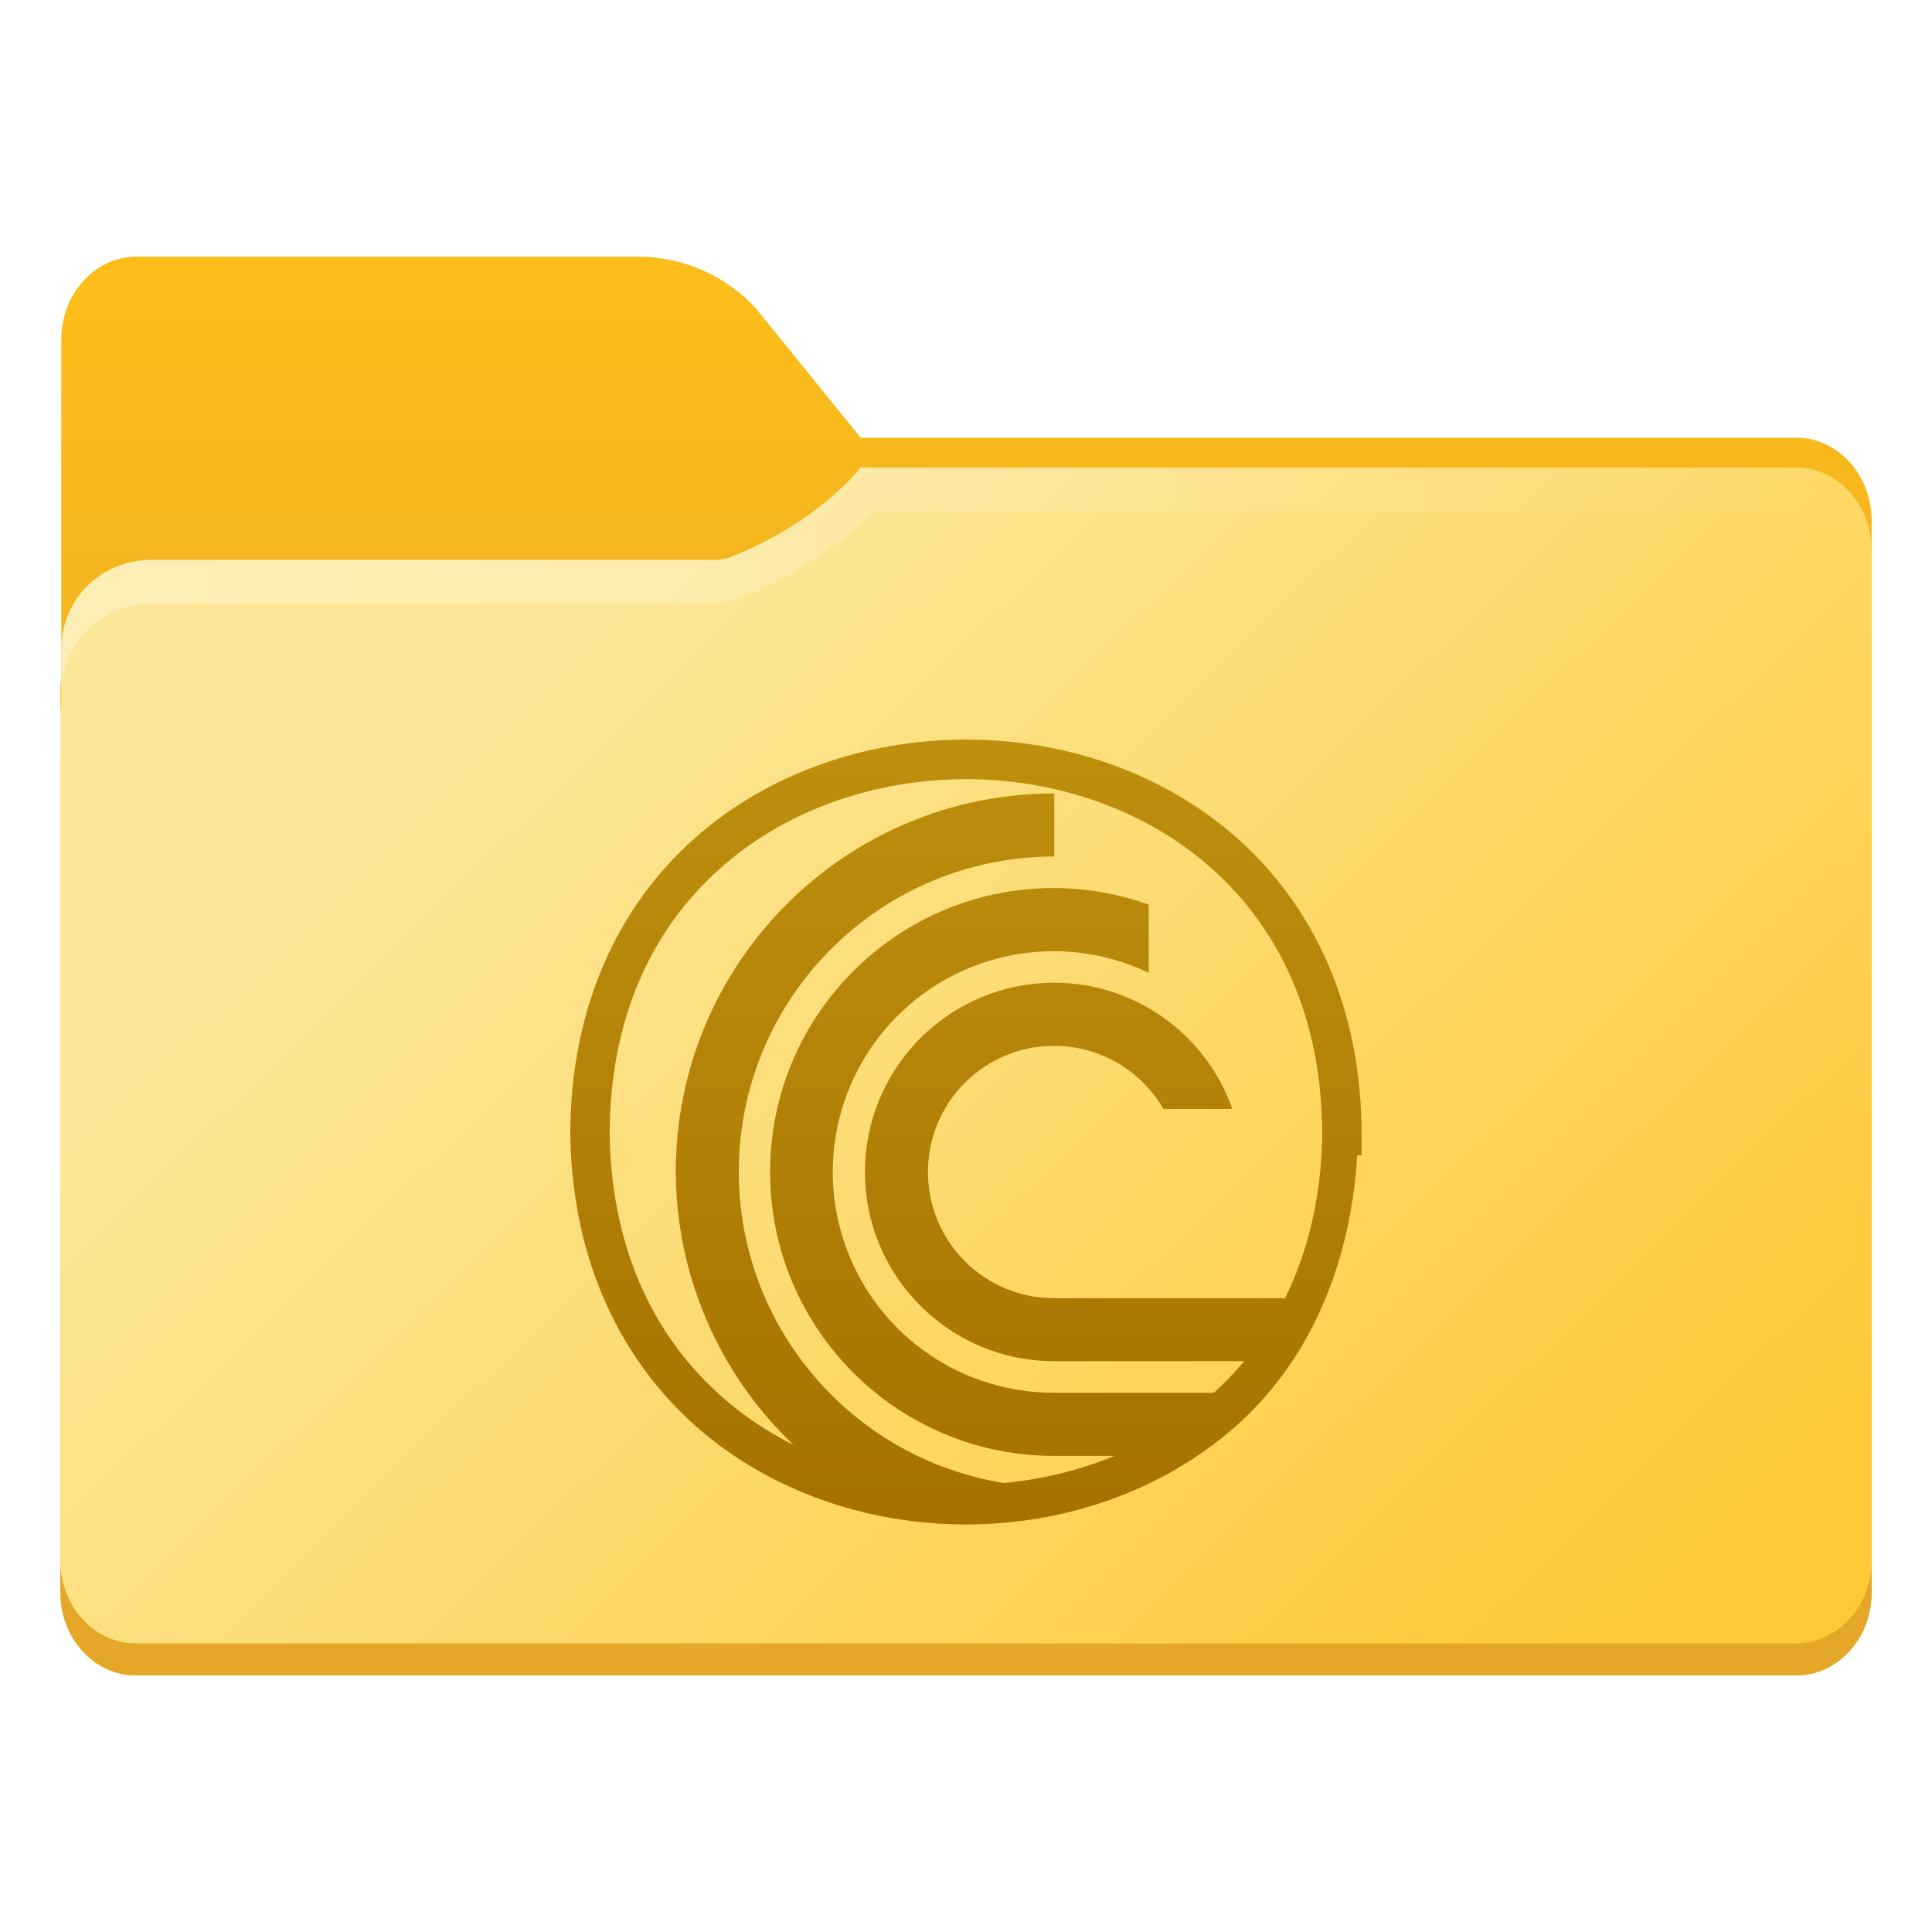
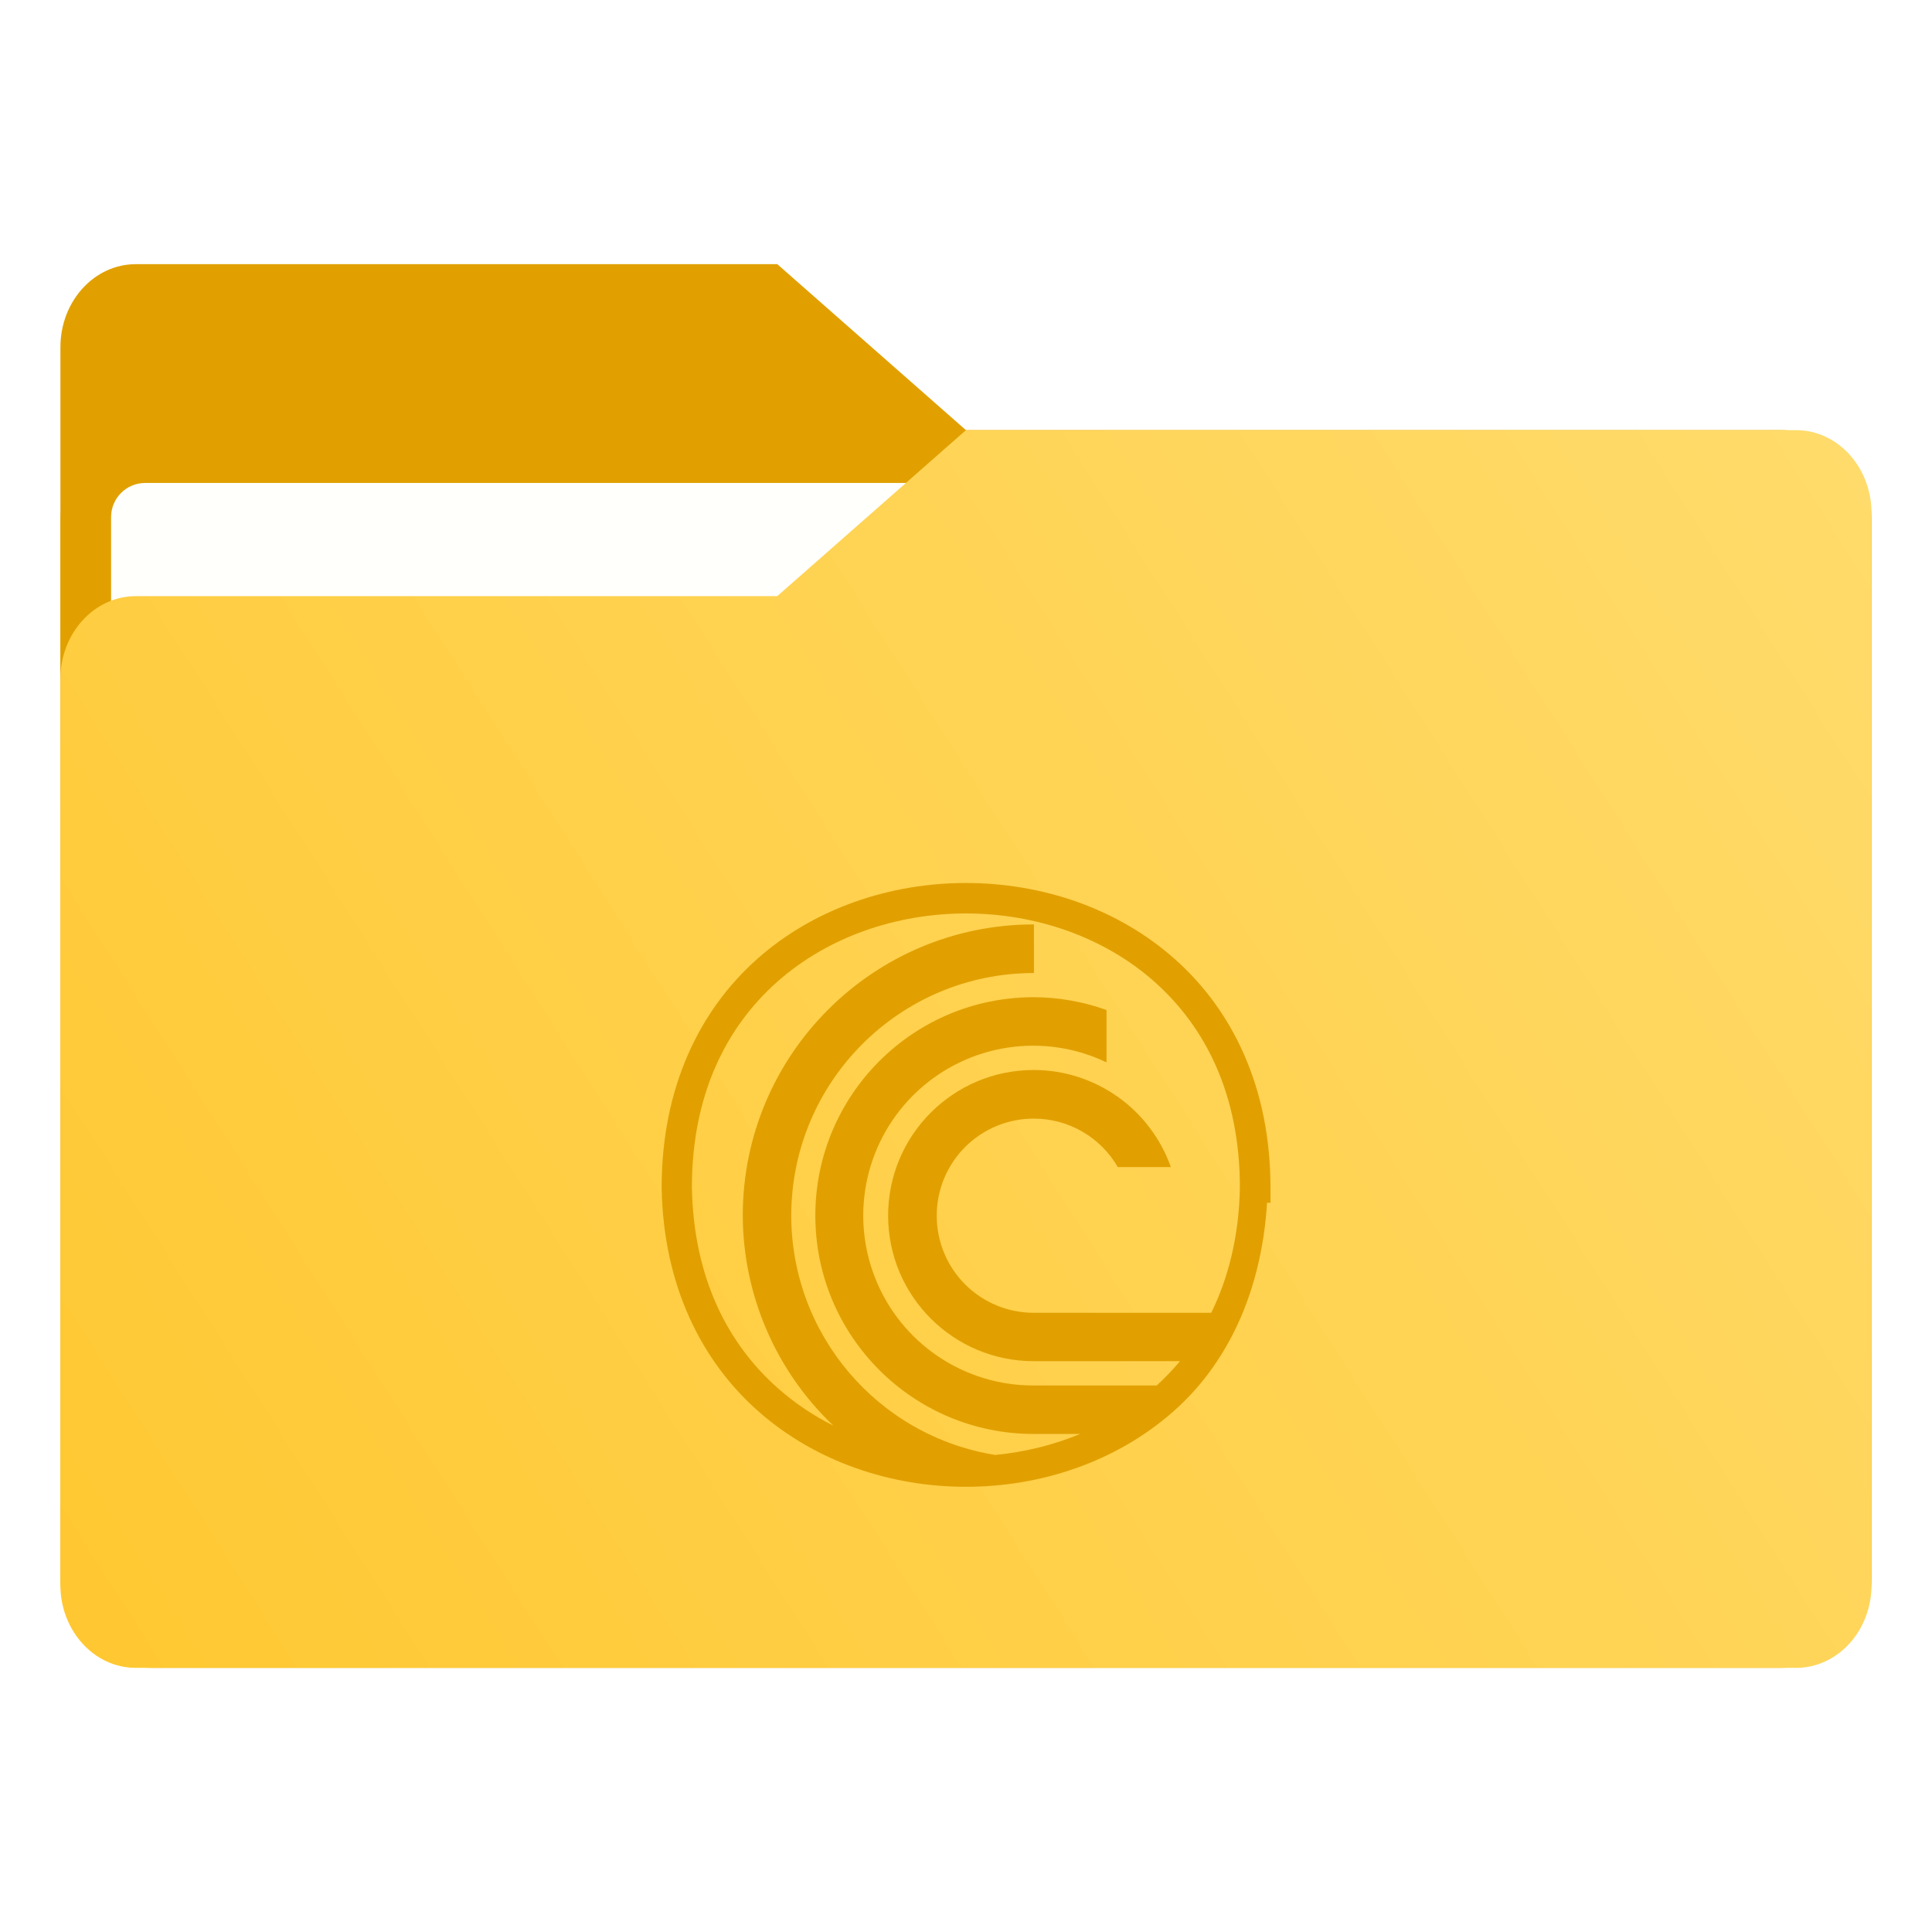
<svg xmlns="http://www.w3.org/2000/svg" xmlns:xlink="http://www.w3.org/1999/xlink" width="64" height="64" viewBox="0 0 16.933 16.933" version="1.1" id="svg21">
  <defs id="defs13">
-     <linearGradient id="linearGradient1">
-       <stop style="stop-color:#be900d;stop-opacity:1" offset="0" id="stop15" />
-       <stop style="stop-color:#a67101;stop-opacity:1" offset="1" id="stop16" />
-     </linearGradient>
    <linearGradient id="b" x1="445.28" x2="445.28" y1="179.28" y2="200.07" gradientTransform="matrix(0.38956,0,0,0.38184,-140.03,-63.44)" gradientUnits="userSpaceOnUse">
      <stop stop-color="#60c0f0" offset="0" id="stop1" />
      <stop stop-color="#83d4fb" offset="1" id="stop2" />
    </linearGradient>
    <linearGradient id="c" x1="8.467" x2="8.467" y1="293.3" y2="292.77" gradientTransform="translate(25.49005,-280.07)" gradientUnits="userSpaceOnUse">
      <stop stop-color="#008ea2" stop-opacity=".25" offset="0" id="stop3" />
      <stop stop-color="#fff" stop-opacity=".15" offset="1" id="stop4" />
    </linearGradient>
    <linearGradient id="d" x1="8.467" x2="8.467" y1="294.62" y2="293.56" gradientTransform="matrix(0.99998,0,0,0.99998,25.49005,-280.06)" gradientUnits="userSpaceOnUse">
      <stop stop-color="#008ea2" stop-opacity=".251" offset="0" id="stop5" />
      <stop stop-color="#008ea2" stop-opacity=".15" offset=".757" id="stop6" />
      <stop stop-color="#fff" stop-opacity=".15" offset="1" id="stop7" />
    </linearGradient>
    <linearGradient id="a" x1="6.879" x2="6.879" y1="285.36" y2="283.77" gradientTransform="matrix(0.99998,0,0,0.99998,25.49005,-280.06)" gradientUnits="userSpaceOnUse">
      <stop offset="0" id="stop8" />
      <stop stop-opacity="0" offset="1" id="stop9" />
    </linearGradient>
    <linearGradient id="e" x1="1.058" x2="15.875" y1="289.59" y2="289.59" gradientTransform="translate(25.49005,-280.07)" gradientUnits="userSpaceOnUse">
      <stop stop-color="#46a2d7" stop-opacity=".5" offset="0" id="stop10" />
      <stop stop-color="#46a2d7" stop-opacity="0" offset=".108" id="stop11" />
      <stop stop-color="#46a2d7" stop-opacity=".096" offset=".894" id="stop12" />
      <stop stop-color="#46a2d7" stop-opacity=".5" offset="1" id="stop13" />
    </linearGradient>
    <filter color-interpolation-filters="sRGB" height="1.026" width="1.022" y="-0.013" x="-0.011" id="filter1733">
      <feGaussianBlur id="feGaussianBlur869" stdDeviation="0.073" />
    </filter>
    <linearGradient gradientUnits="userSpaceOnUse" gradientTransform="matrix(0.26458,0,0,0.26458,-0.79373,-39.158)" y2="166" y1="155" x2="25" x1="25" id="linearGradient1387">
      <stop id="stop850" offset="0" stop-color="#3296d7" />
      <stop id="stop852" offset="1" stop-color="#0a7db4" />
    </linearGradient>
    <filter color-interpolation-filters="sRGB" height="1.297" width="1.03" y="-0.148" x="-0.015" id="filter935">
      <feGaussianBlur id="feGaussianBlur872" stdDeviation="0.098" />
    </filter>
    <linearGradient gradientUnits="userSpaceOnUse" gradientTransform="matrix(0.26458,0,0,0.26458,-0.79374,-39.158)" y2="185" y1="185" x2="65" x1="5" id="linearGradient1401">
      <stop id="stop855" offset="0" stop-color="#3492cb" />
      <stop id="stop857" offset=".084" stop-color="#6ec8fa" />
      <stop id="stop859" offset=".912" stop-color="#6ec8fa" />
      <stop id="stop861" offset="1" stop-color="#3492cb" />
    </linearGradient>
    <linearGradient gradientUnits="userSpaceOnUse" gradientTransform="matrix(0.18168,0,0,0.40956,9.2005,-451.88)" y2="1140.2" y1="1138.4" x2="-9.617" x1="-9.617" id="linearGradient1438">
      <stop id="stop864" offset="0" stop-opacity="0" stop-color="#1482be" />
      <stop id="stop866" offset="1" stop-color="#1482be" />
    </linearGradient>
    <linearGradient id="linearGradient1911" x1="25.085" x2="25.085" y1="24.031" y2="26.412" gradientTransform="translate(-24.247,-18.739)" gradientUnits="userSpaceOnUse">
      <stop stop-color="#fcbc19" stop-opacity=".996" offset="0" id="stop7-3" />
      <stop stop-color="#f4b61f" offset="1" id="stop8-1" />
    </linearGradient>
    <linearGradient id="linearGradient4625" x1="0.529" x2="16.404" y1="5.067" y2="5.067" gradientTransform="translate(-6.3499,2.6458)" gradientUnits="userSpaceOnUse">
      <stop stop-color="#b78815" offset="0" id="stop9-8" />
      <stop stop-color="#e2b24b" stop-opacity="0" offset="1" id="stop10-9" />
    </linearGradient>
    <linearGradient id="linearGradient1951" x1="100" x2="133.19" y1="17.453" y2="51.606" gradientTransform="matrix(0.26458,0,0,0.26458,-26.458,2.5104)" gradientUnits="userSpaceOnUse">
      <stop stop-color="#fce798" offset="0" id="stop11-6" />
      <stop stop-color="#ffc937" offset="1" id="stop12-4" />
    </linearGradient>
    <linearGradient id="linearGradient11110" x1="0.529" x2="16.404" y1="5.381" y2="5.381" gradientTransform="translate(-6.3499,2.6458)" gradientUnits="userSpaceOnUse">
      <stop stop-color="#fff" offset="0" id="stop13-3" />
      <stop stop-color="#fff" stop-opacity="0" offset="1" id="stop14" />
    </linearGradient>
    <linearGradient id="linearGradient1118" x1="20.108" x2="20.108" y1="6.35" y2="13.493" gradientTransform="translate(-25.4886,-0.132338)" gradientUnits="userSpaceOnUse">
      <stop stop-color="#be900d" offset="0" id="stop5-3" />
      <stop stop-color="#a57001" offset="1" id="stop6-3" />
    </linearGradient>
-     <linearGradient xlink:href="#linearGradient1" id="linearGradient16" x1="8.466" y1="6.482" x2="8.466" y2="13.361" gradientUnits="userSpaceOnUse" />
+     <linearGradient id="linearGradient947" x1="-16.14" x2="-1.07" y1="-55.616" y2="-44.835" gradientTransform="matrix(1,0,0,1.1,16.669,62.435)" gradientUnits="userSpaceOnUse" xlink:href="#linearGradient992" />
+     <linearGradient id="linearGradient992" x1="-16.14" x2="-1.07" y1="-55.616" y2="-44.835" gradientTransform="matrix(1,0,0,1.1,16.669,62.435)" gradientUnits="userSpaceOnUse">
+       <stop stop-color="#e1a000" offset="0" id="stop4-1" />
+       <stop stop-color="#ffdc6e" offset="1" id="stop5-7" />
+     </linearGradient>
+     <linearGradient id="linearGradient1006" x1="0.529" x2="16.217" y1="2.778" y2="14.872" gradientTransform="matrix(1,0,0,1.1,16.669,62.435)" gradientUnits="userSpaceOnUse">
+       <stop stop-color="#e1a000" offset="0" id="stop6-5" />
+       <stop stop-color="#ffdc6e" offset="1" id="stop7-4" />
+     </linearGradient>
+     <linearGradient id="linearGradient1064" x1="-15.961" x2="-0.301" y1="-43.254" y2="-54.196" gradientTransform="matrix(1,0,0,1.1,16.66928,61.97217)" gradientUnits="userSpaceOnUse">
+       <stop stop-color="#ffc832" offset="0" id="stop3-9" />
+       <stop stop-color="#ffdc6e" offset="1" id="stop8-2" />
+     </linearGradient>
+     <linearGradient xlink:href="#linearGradient992" id="linearGradient2" gradientUnits="userSpaceOnUse" gradientTransform="matrix(1,0,0,1.1,16.669,62.435)" x1="-16.14" y1="-55.616" x2="-1.07" y2="-44.835" />
  </defs>
-   <g transform="translate(6.34992,-2.645758)" id="g18">
-     <path d="m -5.152,4.895 c -0.365,0 -0.661,0.326 -0.661,0.728 v 2.964 c -0.003,0.026 -0.007,0.052 -0.007,0.079 v 7.937 c 0,0.402 0.296,0.728 0.661,0.728 h 14.552 c 0.365,0 0.661,-0.326 0.661,-0.728 v -9.393 c 0,-0.402 -0.296,-0.728 -0.661,-0.728 v 5.16e-4 h -8.199 l -0.899,-1.109 c 0,0 -0.366,-0.478 -1.058,-0.478 h -1.323 z" color="#000000" color-rendering="auto" dominant-baseline="auto" fill="url(#linearGradient1911)" image-rendering="auto" shape-rendering="auto" solid-color="#000000" stop-color="#000000" style="font-variant-ligatures:normal;font-variant-position:normal;font-variant-caps:normal;font-variant-numeric:normal;font-variant-alternates:normal;font-variant-east-asian:normal;font-feature-settings:normal;font-variation-settings:normal;text-indent:0;text-decoration-line:none;text-decoration-style:solid;text-decoration-color:#000000;text-transform:none;text-orientation:mixed;white-space:normal;shape-padding:0;shape-margin:0;inline-size:0;isolation:auto;mix-blend-mode:normal;fill:url(#linearGradient1911)" id="path14" />
-     <path d="M 2.011,6.482 C 1.898,6.484 1.702,6.467 1.491,6.577 0.754,6.957 0.719,7.171 -0.066,7.291 h -4.961 c -0.22,0 -0.418,0.089 -0.562,0.232 -0.139,0.139 -0.22,0.333 -0.225,0.546 v 0.278 c 0.005,-0.212 0.086,-0.406 0.225,-0.546 0.143,-0.143 0.342,-0.232 0.562,-0.232 h 4.961 C 0.719,7.448 0.754,7.234 1.491,6.855 1.702,6.744 1.898,6.761 2.011,6.76 h 7.383 c 0.182,3.65e-4 0.347,0.081 0.467,0.212 0.12,0.132 0.194,0.314 0.194,0.515 V 7.209 C 10.054,7.008 9.98,6.826 9.86,6.695 9.741,6.563 9.576,6.483 9.393,6.482 H 8.228 Z M -5.814,8.586 c -0.003,0.026 -0.007,0.052 -0.007,0.079 v 0.278 c 0,-0.027 0.004,-0.053 0.007,-0.079 z" fill="url(#linearGradient4625)" opacity="0.001" stroke-width="0.265" id="path15" style="fill:url(#linearGradient4625)" />
-     <path d="m -5.821,16.32 v 0.282 c 0,0.201 0.074,0.383 0.193,0.514 0.12,0.132 0.286,0.213 0.468,0.213 h 14.552 c 0.183,0 0.348,-0.082 0.468,-0.213 0.12,-0.132 0.194,-0.313 0.194,-0.514 V 16.32 c 0,0.201 -0.074,0.383 -0.194,0.514 -0.12,0.132 -0.285,0.213 -0.468,0.213 h -14.552 c -0.183,0 -0.348,-0.082 -0.468,-0.213 C -5.747,16.703 -5.821,16.521 -5.821,16.32 Z" fill="#e4a729" fill-opacity="0.996" stroke-width="0.265" id="path16" />
-     <path d="m 1.192,6.744 c 0,0 -0.359,0.479 -1.157,0.792 -0.033,0.006 -0.065,0.012 -0.101,0.017 h -4.961 c -0.22,0 -0.418,0.089 -0.562,0.232 -0.139,0.139 -0.22,0.333 -0.225,0.546 v 0.517 c -0.003,0.026 -0.007,0.052 -0.007,0.079 v 7.395 c 0,0.201 0.074,0.383 0.193,0.514 0.12,0.132 0.286,0.213 0.468,0.213 h 14.552 c 0.183,0 0.348,-0.082 0.468,-0.213 0.12,-0.132 0.194,-0.313 0.194,-0.514 v -8.851 c 0,-0.201 -0.074,-0.383 -0.194,-0.515 C 9.741,6.825 9.576,6.744 9.394,6.744 h -7.482 z" fill="url(#linearGradient1951)" id="path17" style="fill:url(#linearGradient1951)" />
-     <path d="m 1.192,6.744 c 0,0 -0.359,0.479 -1.157,0.792 -0.033,0.006 -0.065,0.012 -0.101,0.017 h -4.961 c -0.22,0 -0.418,0.089 -0.562,0.232 -0.139,0.139 -0.22,0.333 -0.225,0.546 v 0.384 c 0.005,-0.212 0.086,-0.406 0.225,-0.546 0.143,-0.143 0.342,-0.232 0.562,-0.232 h 4.961 C -0.03,7.932 0.002,7.926 0.035,7.92 0.794,7.657 1.323,7.128 1.323,7.128 h 8.071 c 0.182,3.704e-4 0.347,0.081 0.467,0.212 0.12,0.132 0.194,0.314 0.194,0.515 V 7.471 C 10.054,7.27 9.98,7.088 9.86,6.956 9.741,6.825 9.576,6.744 9.394,6.744 H 1.911 Z m -7.006,2.104 c -0.003,0.026 -0.007,0.052 -0.007,0.079 v 0.384 c 0,-0.027 0.004,-0.053 0.007,-0.079 z" fill="url(#linearGradient11110)" opacity="0.3" id="path18" style="fill:url(#linearGradient11110)" />
+   <g transform="translate(5.727e-4,-0.4631629)" id="g18-5">
+     <g transform="matrix(1,0,0,1.1,16.669,63.956)" fill="url(#linearGradient947)" stroke-width="0.661" id="g17" style="fill:url(#linearGradient947)">
+       <path d="m -8.203,-51.317 h -7.937 v -3.638 c 0,-0.365 0.296,-0.661 0.661,-0.661 h 5.622 l 1.654,1.323 z" fill="url(#linearGradient947)" id="path16-7" style="fill:url(#linearGradient2)" />
+     </g>
+     <rect x="0.529" y="4.233" width="15.874" height="10.848" ry="0.794" fill="url(#linearGradient1006)" id="rect17" style="fill:url(#linearGradient1006)" />
+     <rect x="0.973" y="4.696" width="14.987" height="9.922" ry="0.299" fill="#fffffc" id="rect18" />
  </g>
-   <path id="path1" style="color:#000000;font-style:normal;font-variant:normal;font-weight:normal;font-stretch:normal;font-size:medium;line-height:normal;font-family:sans-serif;font-variant-ligatures:normal;font-variant-position:normal;font-variant-caps:normal;font-variant-numeric:normal;font-variant-alternates:normal;font-variant-east-asian:normal;font-feature-settings:normal;font-variation-settings:normal;text-indent:0;text-align:start;text-decoration-line:none;text-decoration-style:solid;text-decoration-color:#000000;letter-spacing:normal;word-spacing:normal;text-transform:none;writing-mode:lr-tb;direction:ltr;text-orientation:mixed;dominant-baseline:auto;baseline-shift:baseline;text-anchor:start;white-space:normal;shape-padding:0;shape-margin:0;inline-size:0;clip-rule:nonzero;display:inline;overflow:visible;visibility:visible;opacity:1;isolation:auto;mix-blend-mode:normal;color-interpolation:sRGB;color-interpolation-filters:linearRGB;solid-color:#000000;solid-opacity:1;vector-effect:none;fill:url(#linearGradient16);fill-opacity:1;fill-rule:nonzero;stroke:none;stroke-width:1.045;stroke-linecap:butt;stroke-linejoin:miter;stroke-miterlimit:4;stroke-dasharray:none;stroke-dashoffset:0;stroke-opacity:1;-inkscape-stroke:none;color-rendering:auto;image-rendering:auto;shape-rendering:auto;text-rendering:auto;enable-background:accumulate;stop-color:#000000" d="m 8.466,6.482 c -0.862,0 -1.726,0.286 -2.38,0.867 -0.654,0.581 -1.088,1.46 -1.088,2.602 v 0.002 c 0.02,1.122 0.46,1.984 1.11,2.555 0.651,0.57 1.505,0.853 2.357,0.853 0.852,0 1.706,-0.283 2.357,-0.853 0.613,-0.538 1.01,-1.355 1.074,-2.383 h 0.038 V 9.951 c 0,-1.142 -0.434,-2.021 -1.088,-2.602 C 10.193,6.768 9.328,6.482 8.466,6.482 Z m 0,0.347 c 0.785,0 1.568,0.262 2.151,0.78 0.581,0.517 0.97,1.286 0.972,2.339 0,7.549e-4 0,0.002 0,0.002 -0.01,0.555 -0.129,1.029 -0.326,1.428 H 9.24 A 1.105,1.105 0 0 1 8.133,10.272 1.105,1.105 0 0 1 9.24,9.166 1.105,1.105 0 0 1 10.196,9.719 h 0.605 A 1.658,1.658 0 0 0 9.24,8.613 1.658,1.658 0 0 0 7.581,10.272 1.658,1.658 0 0 0 9.24,11.93 H 10.905 c -0.083,0.099 -0.172,0.191 -0.265,0.277 H 9.238 A 1.935,1.935 0 1 1 10.068,8.526 V 7.929 a 2.488,2.488 0 0 0 -0.83,-0.146 2.488,2.488 0 0 0 0,4.977 H 9.767 C 9.461,12.887 9.133,12.966 8.8,12.998 A 2.765,2.765 0 0 1 6.475,10.272 2.765,2.765 0 0 1 9.24,7.507 V 6.954 A 3.317,3.317 0 0 0 5.923,10.272 3.317,3.317 0 0 0 6.955,12.664 C 6.732,12.552 6.523,12.414 6.335,12.249 5.756,11.741 5.363,10.985 5.343,9.951 v -0.002 c -1.42e-5,-7.497e-4 1.31e-5,-0.002 0,-0.002 0.001,-1.053 0.39,-1.822 0.972,-2.339 C 6.897,7.091 7.68,6.829 8.466,6.829 Z" />
+   <path d="M 15.742,3.77 H 8.466 l -1.654,1.455 h -5.622 c -0.365,0 -0.661,0.326 -0.661,0.728 v 7.937 c 0,0.402 0.296,0.728 0.661,0.728 H 15.742 c 0.365,0 0.661,-0.326 0.661,-0.728 V 4.498 c 0,-0.402 -0.296,-0.728 -0.661,-0.728 z" fill="url(#linearGradient1064)" stroke-width="0.694" id="path18-4" style="fill:url(#linearGradient1064)" />
+   <path id="path2" style="color:#000000;font-style:normal;font-variant:normal;font-weight:normal;font-stretch:normal;font-size:medium;line-height:normal;font-family:sans-serif;font-variant-ligatures:normal;font-variant-position:normal;font-variant-caps:normal;font-variant-numeric:normal;font-variant-alternates:normal;font-variant-east-asian:normal;font-feature-settings:normal;font-variation-settings:normal;text-indent:0;text-align:start;text-decoration-line:none;text-decoration-style:solid;text-decoration-color:#000000;letter-spacing:normal;word-spacing:normal;text-transform:none;writing-mode:lr-tb;direction:ltr;text-orientation:mixed;dominant-baseline:auto;baseline-shift:baseline;text-anchor:start;white-space:normal;shape-padding:0;shape-margin:0;inline-size:0;clip-rule:nonzero;display:inline;overflow:visible;visibility:visible;opacity:1;isolation:auto;mix-blend-mode:normal;color-interpolation:sRGB;color-interpolation-filters:linearRGB;solid-color:#000000;solid-opacity:1;vector-effect:none;fill:#e1a000;fill-opacity:1;fill-rule:nonzero;stroke:none;stroke-width:0.804;stroke-linecap:butt;stroke-linejoin:miter;stroke-miterlimit:4;stroke-dasharray:none;stroke-dashoffset:0;stroke-opacity:1;-inkscape-stroke:none;color-rendering:auto;image-rendering:auto;shape-rendering:auto;text-rendering:auto;enable-background:accumulate;stop-color:#000000" d="m 8.466,7.739 c -0.663,0 -1.328,0.22 -1.831,0.667 C 6.133,8.853 5.799,9.529 5.799,10.408 v 0.002 c 0.015,0.863 0.354,1.527 0.854,1.965 0.501,0.439 1.158,0.656 1.813,0.656 0.656,0 1.312,-0.217 1.813,-0.656 0.472,-0.413 0.777,-1.042 0.826,-1.833 h 0.03 v -0.134 c 0,-0.878 -0.334,-1.555 -0.837,-2.001 C 9.795,7.959 9.129,7.739 8.466,7.739 Z m 0,0.267 c 0.604,0 1.207,0.202 1.654,0.6 0.447,0.398 0.746,0.989 0.747,1.799 0,5.8e-4 0,0.001 0,0.002 -0.008,0.427 -0.1,0.791 -0.251,1.099 H 9.062 A 0.85,0.85 0 0 1 8.21,10.654 0.85,0.85 0 0 1 9.062,9.804 0.85,0.85 0 0 1 9.797,10.229 h 0.465 a 1.276,1.276 0 0 0 -1.201,-0.851 1.276,1.276 0 0 0 -1.277,1.276 1.276,1.276 0 0 0 1.277,1.276 h 1.281 c -0.063,0.076 -0.132,0.147 -0.204,0.213 H 9.06 A 1.489,1.489 0 1 1 9.698,9.311 v -0.459 a 1.914,1.914 0 0 0 -0.638,-0.112 1.914,1.914 0 0 0 0,3.828 h 0.407 c -0.236,0.098 -0.488,0.159 -0.744,0.184 A 2.127,2.127 0 0 1 6.935,10.654 2.127,2.127 0 0 1 9.062,8.528 V 8.102 A 2.552,2.552 0 0 0 6.51,10.654 2.552,2.552 0 0 0 7.304,12.495 C 7.132,12.409 6.972,12.302 6.827,12.175 6.381,11.785 6.079,11.203 6.064,10.408 v -0.001 c -1.15e-5,-5.76e-4 10e-6,-0.001 0,-0.002 C 6.065,9.595 6.364,9.003 6.811,8.606 7.259,8.208 7.862,8.006 8.466,8.006 Z" />
</svg>
